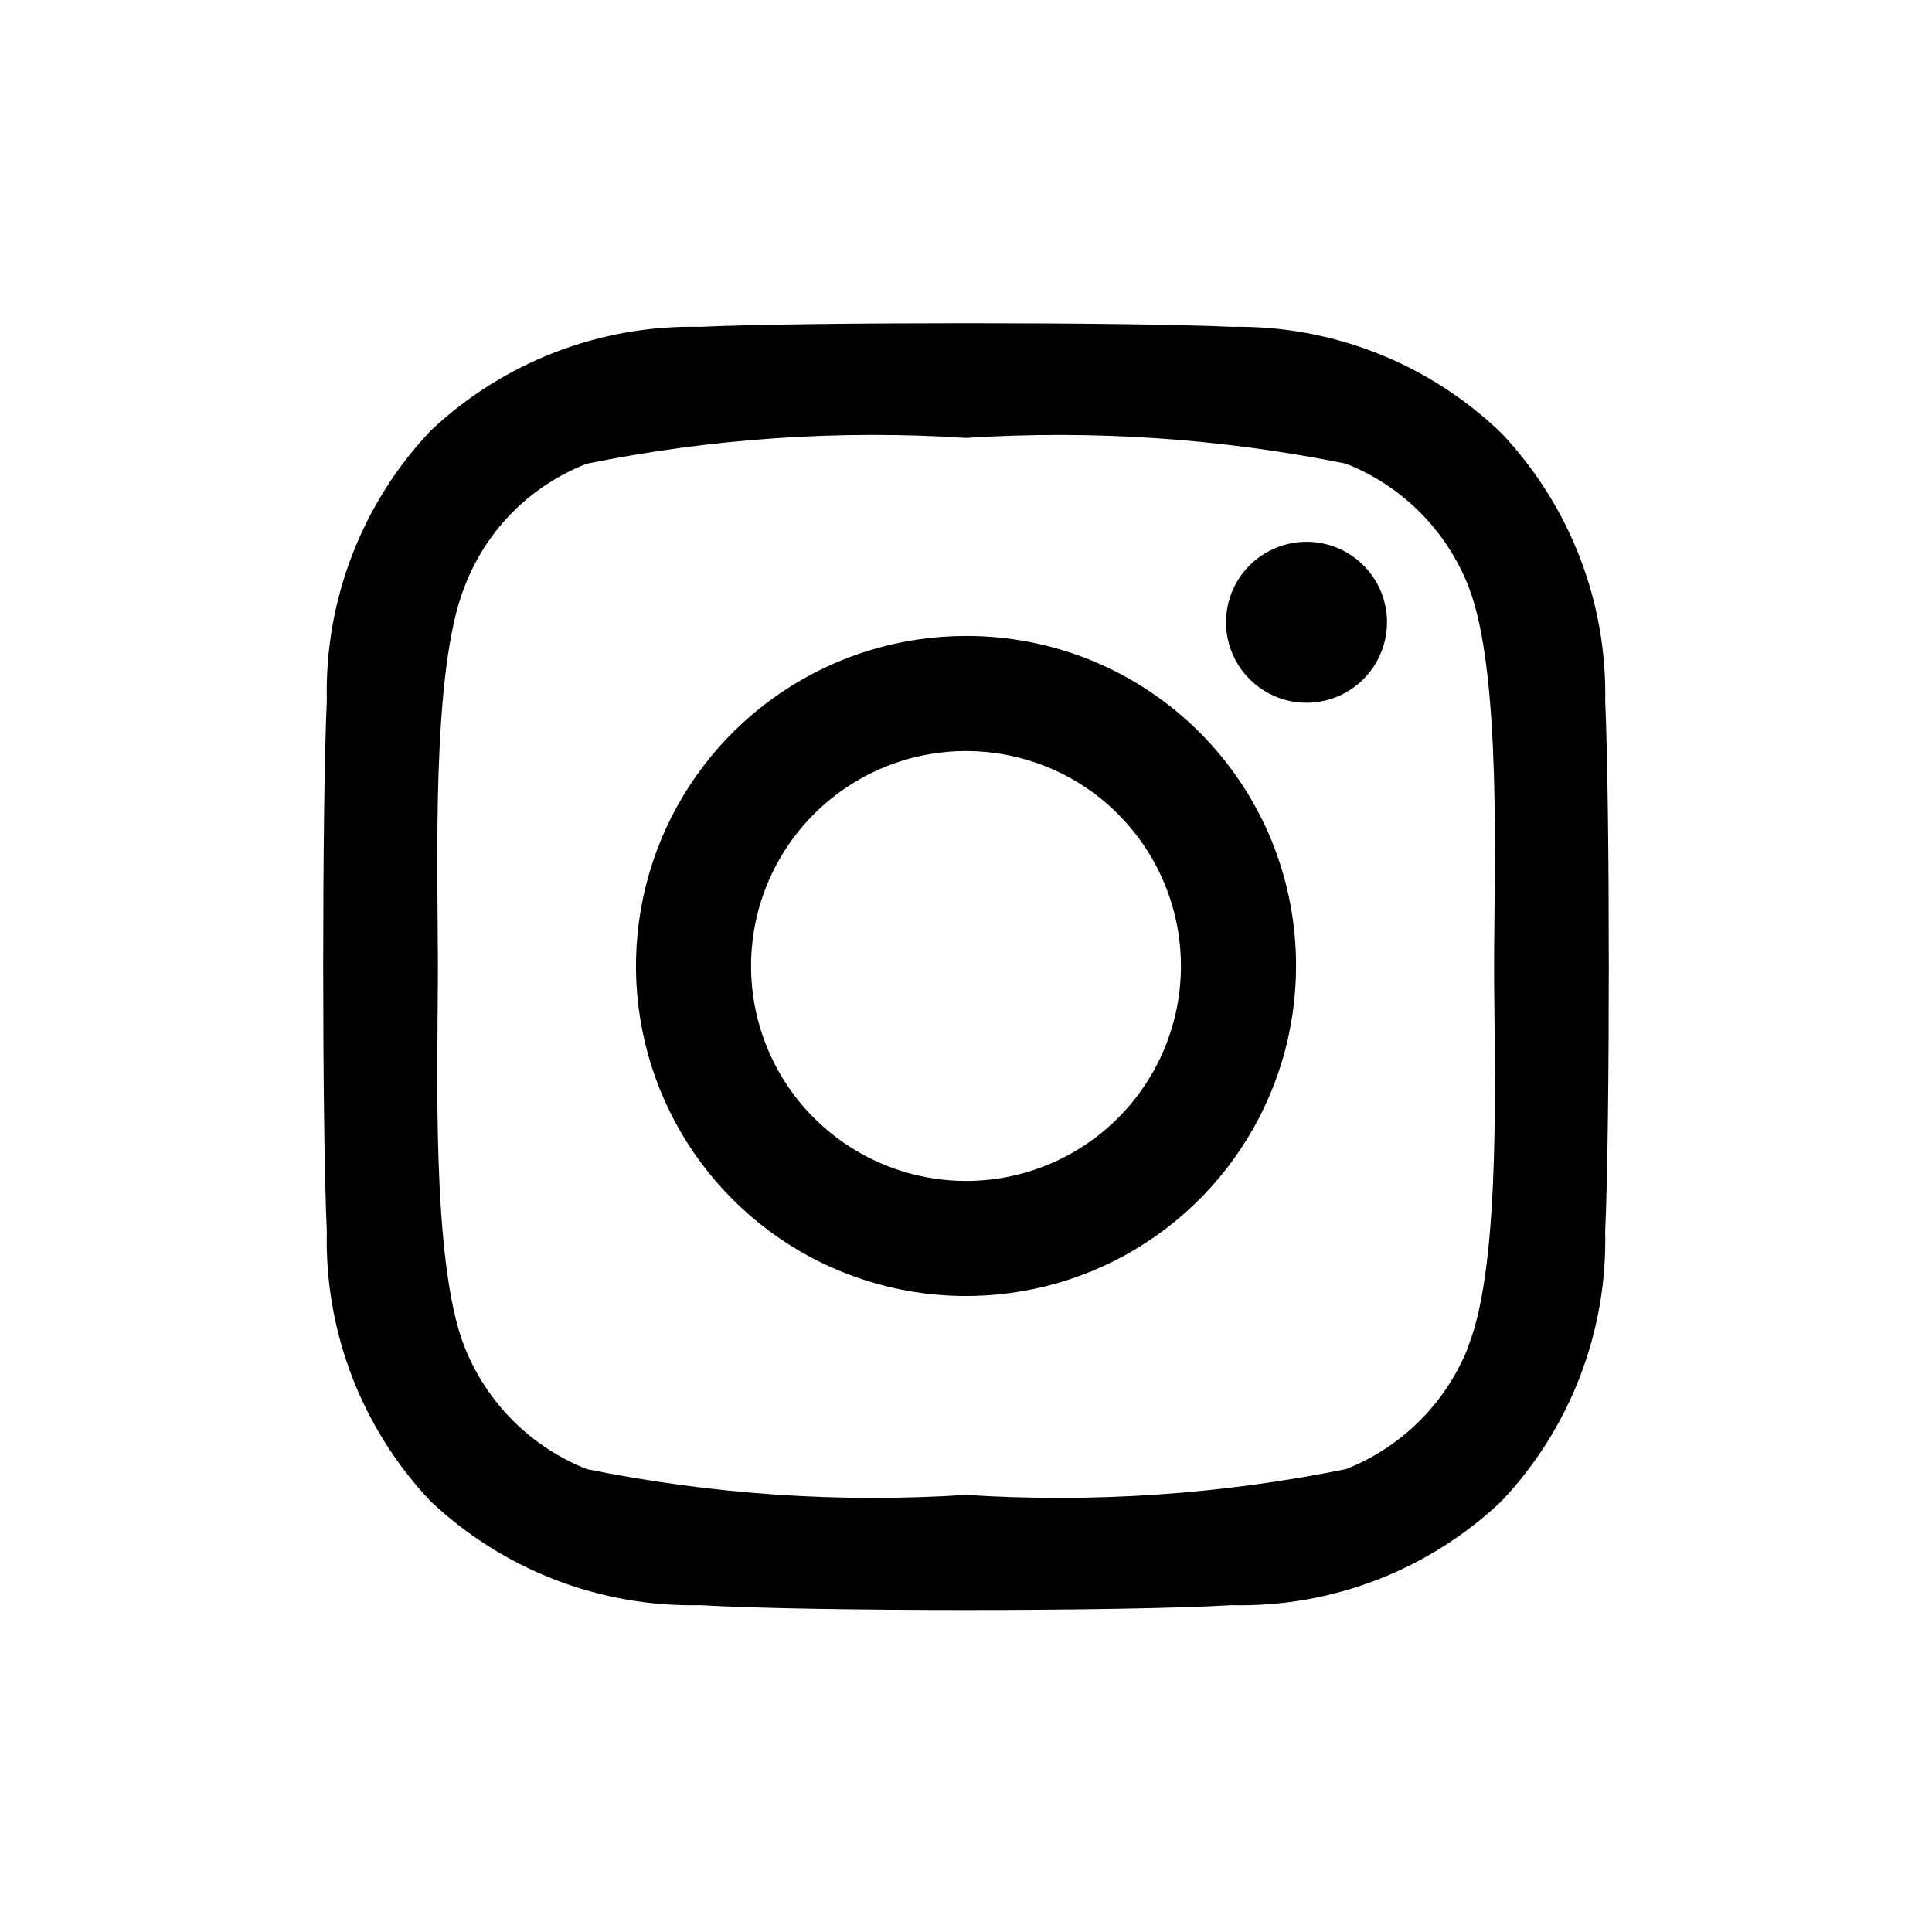
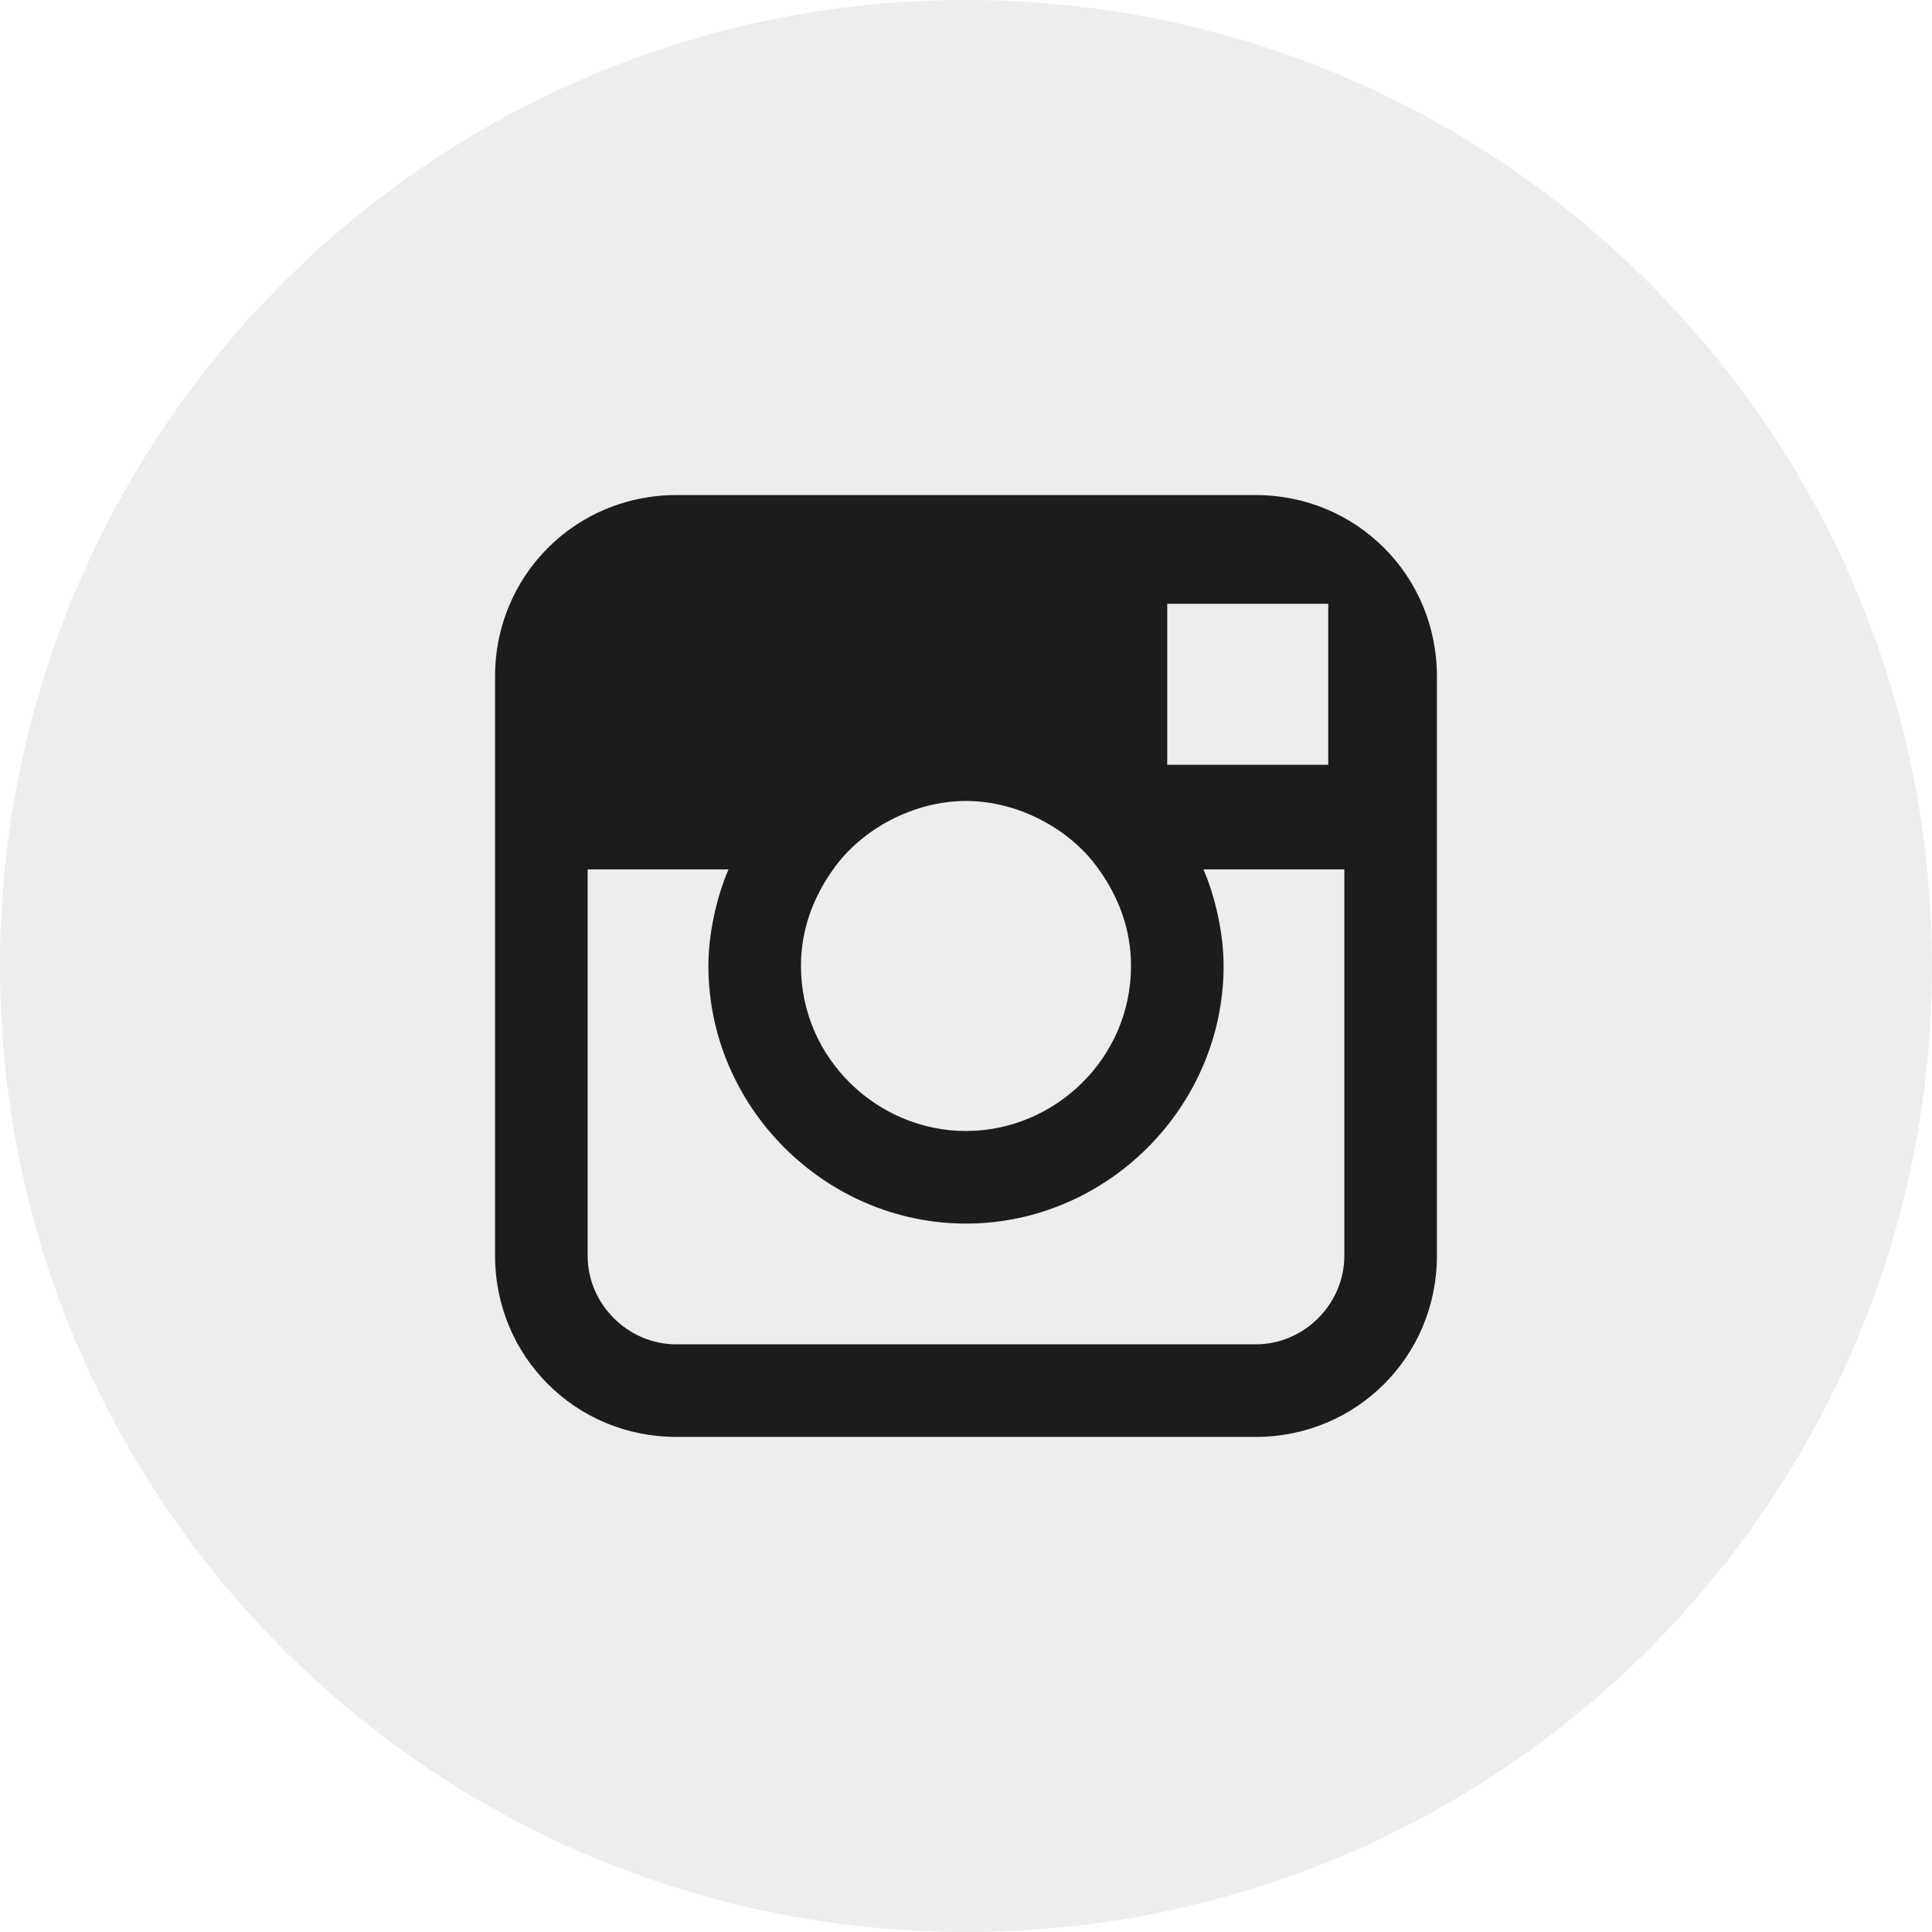
- <svg xmlns="http://www.w3.org/2000/svg" width="800px" height="800px" viewBox="0 0 24 24" fill="none">
-   <path d="M12 7.9C11.189 7.9 10.396 8.14 9.722 8.591C9.048 9.041 8.522 9.682 8.212 10.431C7.902 11.18 7.821 12.005 7.979 12.8C8.137 13.595 8.527 14.326 9.101 14.899C9.674 15.473 10.405 15.863 11.2 16.021C11.995 16.179 12.82 16.098 13.569 15.788C14.318 15.478 14.959 14.952 15.409 14.278C15.86 13.604 16.1 12.811 16.1 12C16.101 11.461 15.996 10.928 15.791 10.43C15.585 9.931 15.283 9.479 14.902 9.098C14.521 8.717 14.069 8.415 13.571 8.209C13.072 8.004 12.539 7.899 12 7.9ZM12 14.67C11.472 14.67 10.956 14.513 10.517 14.22C10.078 13.927 9.735 13.51 9.533 13.022C9.331 12.534 9.278 11.997 9.381 11.479C9.484 10.961 9.739 10.485 10.112 10.112C10.485 9.739 10.961 9.484 11.479 9.381C11.997 9.278 12.534 9.331 13.022 9.533C13.51 9.735 13.927 10.078 14.22 10.517C14.513 10.956 14.67 11.472 14.67 12C14.67 12.708 14.389 13.387 13.888 13.888C13.387 14.389 12.708 14.67 12 14.67ZM17.23 7.73C17.23 7.928 17.171 8.121 17.061 8.286C16.952 8.45 16.795 8.578 16.613 8.654C16.43 8.73 16.229 8.749 16.035 8.711C15.841 8.672 15.663 8.577 15.523 8.437C15.383 8.297 15.288 8.119 15.249 7.925C15.211 7.731 15.23 7.53 15.306 7.347C15.382 7.165 15.51 7.008 15.674 6.899C15.839 6.789 16.032 6.73 16.23 6.73C16.495 6.73 16.75 6.835 16.937 7.023C17.125 7.21 17.23 7.465 17.23 7.73ZM19.94 8.73C19.969 7.487 19.505 6.283 18.65 5.38C17.752 4.514 16.547 4.039 15.3 4.06C14 4 10 4 8.7 4.06C7.457 4.033 6.254 4.497 5.35 5.35C4.495 6.253 4.031 7.457 4.06 8.7C4 10 4 14 4.06 15.3C4.031 16.543 4.495 17.747 5.35 18.65C6.254 19.503 7.457 19.967 8.7 19.94C10.02 20.02 13.98 20.02 15.3 19.94C16.543 19.969 17.747 19.505 18.65 18.65C19.505 17.747 19.969 16.543 19.94 15.3C20 14 20 10 19.94 8.7V8.73ZM18.24 16.73C18.104 17.074 17.899 17.386 17.638 17.648C17.376 17.909 17.064 18.114 16.72 18.25C15.168 18.564 13.581 18.672 12 18.57C10.423 18.672 8.839 18.564 7.29 18.25C6.946 18.114 6.634 17.909 6.372 17.648C6.111 17.386 5.906 17.074 5.77 16.73C5.35 15.67 5.44 13.17 5.44 12.01C5.44 10.85 5.35 8.34 5.77 7.29C5.902 6.943 6.105 6.627 6.367 6.363C6.629 6.1 6.944 5.894 7.29 5.76C8.839 5.446 10.423 5.338 12 5.44C13.581 5.339 15.168 5.446 16.72 5.76C17.064 5.896 17.376 6.101 17.638 6.362C17.899 6.624 18.104 6.936 18.24 7.28C18.66 8.34 18.56 10.84 18.56 12C18.56 13.16 18.66 15.67 18.24 16.72V16.73Z" fill="#000000" />
+ <svg xmlns="http://www.w3.org/2000/svg" version="1.1" width="800px" height="800px" viewBox="0,0,256,256">
+   <g fill="none" fill-rule="nonzero" stroke="none" stroke-width="1" stroke-linecap="butt" stroke-linejoin="miter" stroke-miterlimit="10" stroke-dasharray="" stroke-dashoffset="0" font-family="none" font-weight="none" font-size="none" text-anchor="none" style="mix-blend-mode: normal">
+     <g transform="translate(-4.47988,0.00009) scale(0.09031,0.09031)">
+       <circle cx="1466.93" cy="1417.324" r="1417.324" fill="#ededed" />
+       <path d="M1892.128,726.379h-850.395c-147.639,0 -265.749,118.11 -265.749,265.749v850.394c0,147.639 118.11,265.748 265.749,265.748h850.395c147.638,0 265.749,-118.109 265.749,-265.748v-850.395c0,-147.638 -118.112,-265.748 -265.749,-265.748zM1968.9,885.828h29.527v236.22h-236.221v-236.22zM1272.049,1275.593c41.338,-59.056 118.11,-100.395 194.882,-100.395c76.772,0 153.544,41.339 194.882,100.395c29.527,41.338 47.244,88.582 47.244,141.732c0,135.826 -112.205,242.126 -242.126,242.126c-129.922,0 -242.126,-106.299 -242.126,-242.126c-0.001,-53.15 17.716,-100.394 47.244,-141.732zM2022.05,1842.522c0,70.867 -59.056,129.922 -129.922,129.922h-850.395c-70.866,0 -129.922,-59.055 -129.922,-129.922v-566.929h206.693c-17.717,41.338 -29.527,94.488 -29.527,141.732c0,206.693 171.26,377.953 377.953,377.953c206.693,0 377.953,-171.26 377.953,-377.953c0,-47.244 -11.812,-100.395 -29.527,-141.732h206.692z" fill="#1c1c1c" />
+     </g>
+   </g>
</svg>
